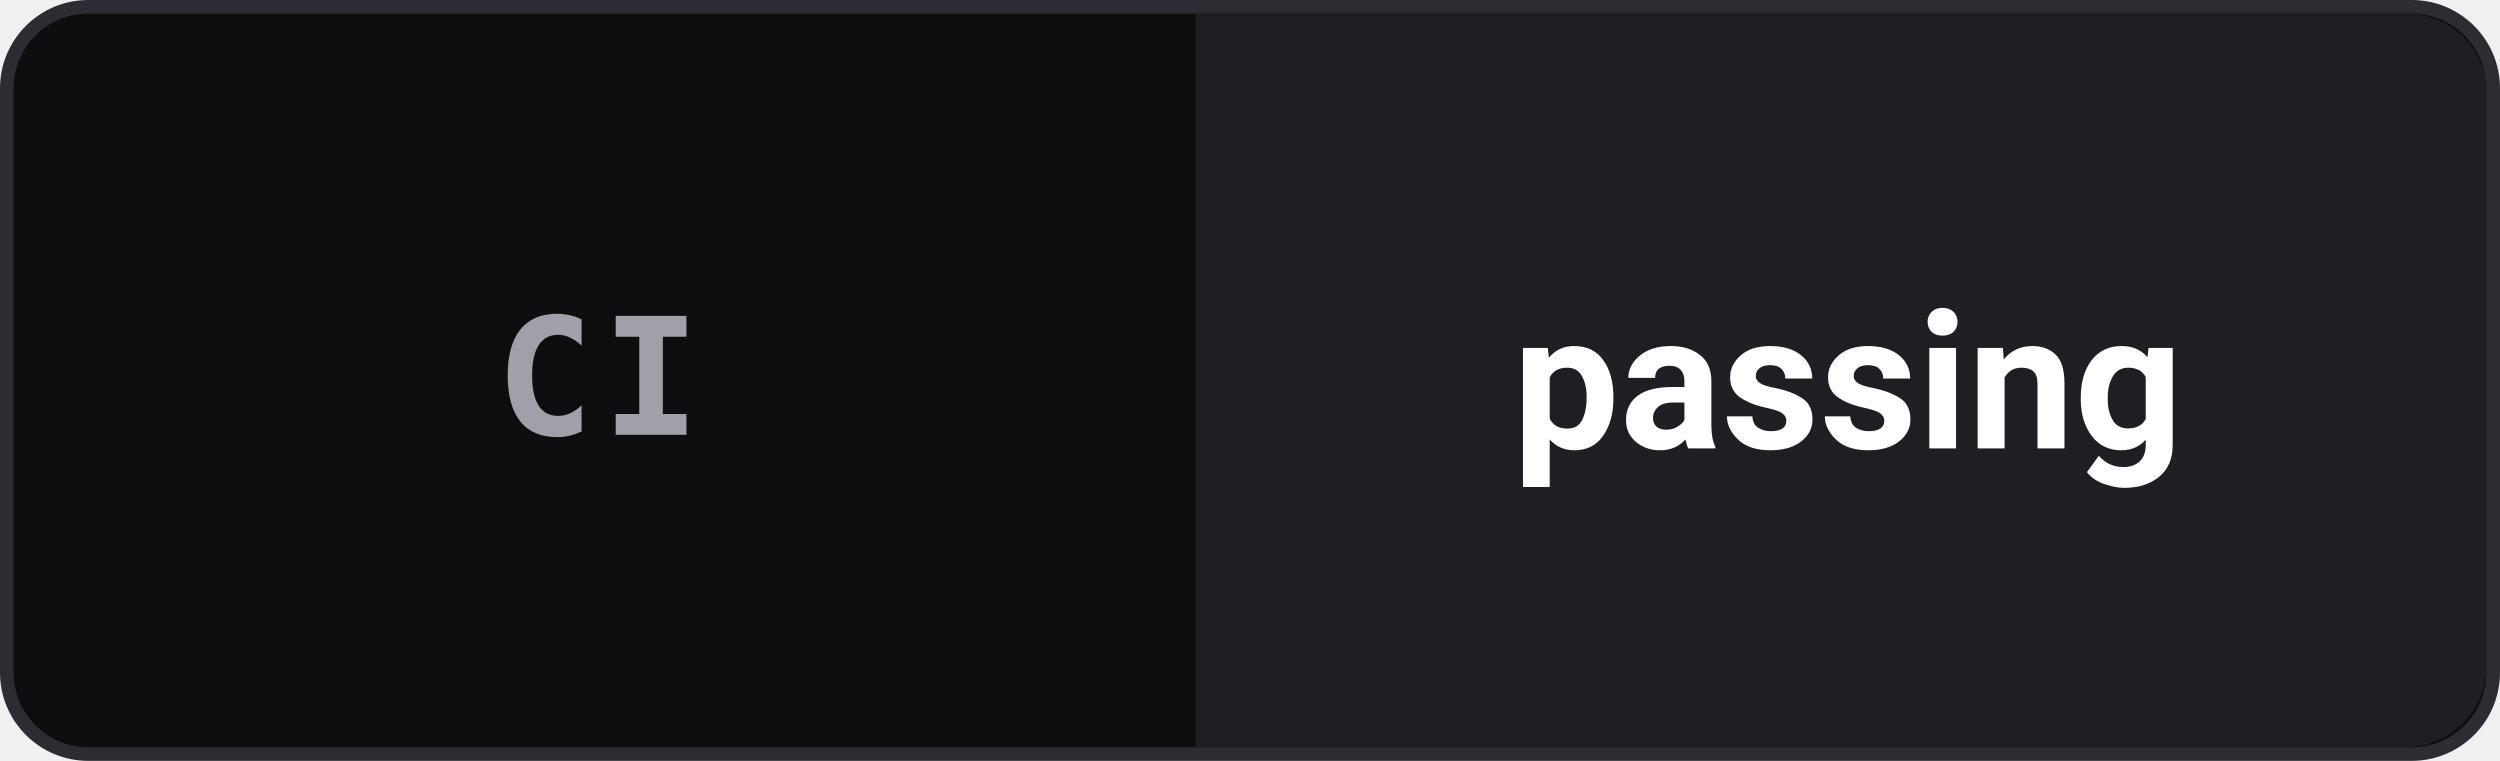
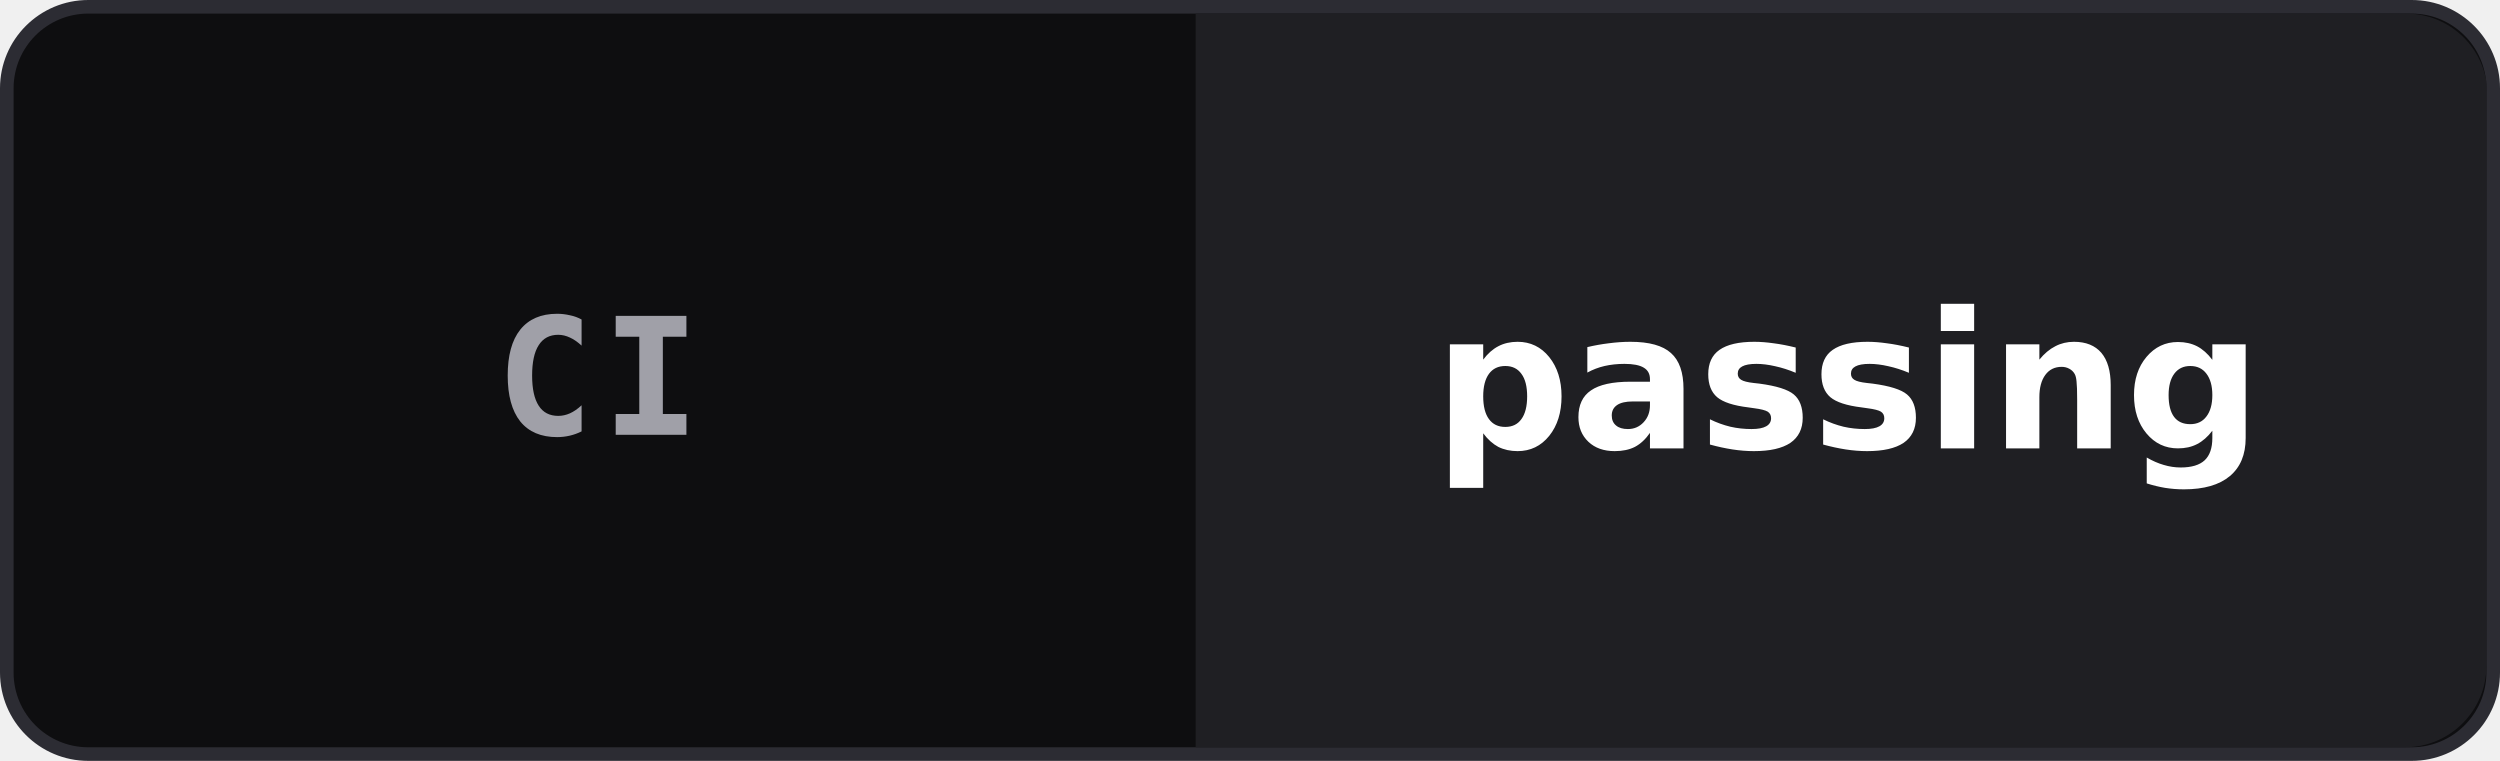
<svg xmlns="http://www.w3.org/2000/svg" height="auto" aria-label="CI — passing" viewBox="0 0 184 56">
  <rect width="183" height="55" x=".5" y=".5" fill="#0e0e10" stroke="#2c2c33" rx="6" />
  <path fill="#1f1f23" d="M88 1h89a6 6 0 0 1 6 5v43a6 6 0 0 1-6 6H88Z" />
-   <text x="44" y="32" fill="#a0a0a8" font-family="ui-monospace, SFMono-Regular, Menlo, Consolas, monospace" font-size="12" font-weight="700" letter-spacing=".6" text-anchor="middle">CI</text>
-   <text x="136" y="33" fill="#fff" font-family="-apple-system, BlinkMacSystemFont, &quot;Segoe UI&quot;, Roboto, Helvetica, Arial, sans-serif" font-size="14" font-weight="700" text-anchor="middle">passing</text>
+   <text x="44" y="32" fill="#a0a0a8" font-family="&quot;DejaVu Sans Mono&quot;, ui-monospace, SFMono-Regular, Menlo, Consolas, monospace" font-size="12" font-weight="700" letter-spacing=".6" text-anchor="middle">CI</text>
+   <text x="136" y="33" fill="#fff" font-family="&quot;DejaVu Sans&quot;, -apple-system, BlinkMacSystemFont, &quot;Segoe UI&quot;, Roboto, Helvetica, Arial, sans-serif" font-size="14" font-weight="700" text-anchor="middle">passing</text>
</svg>
